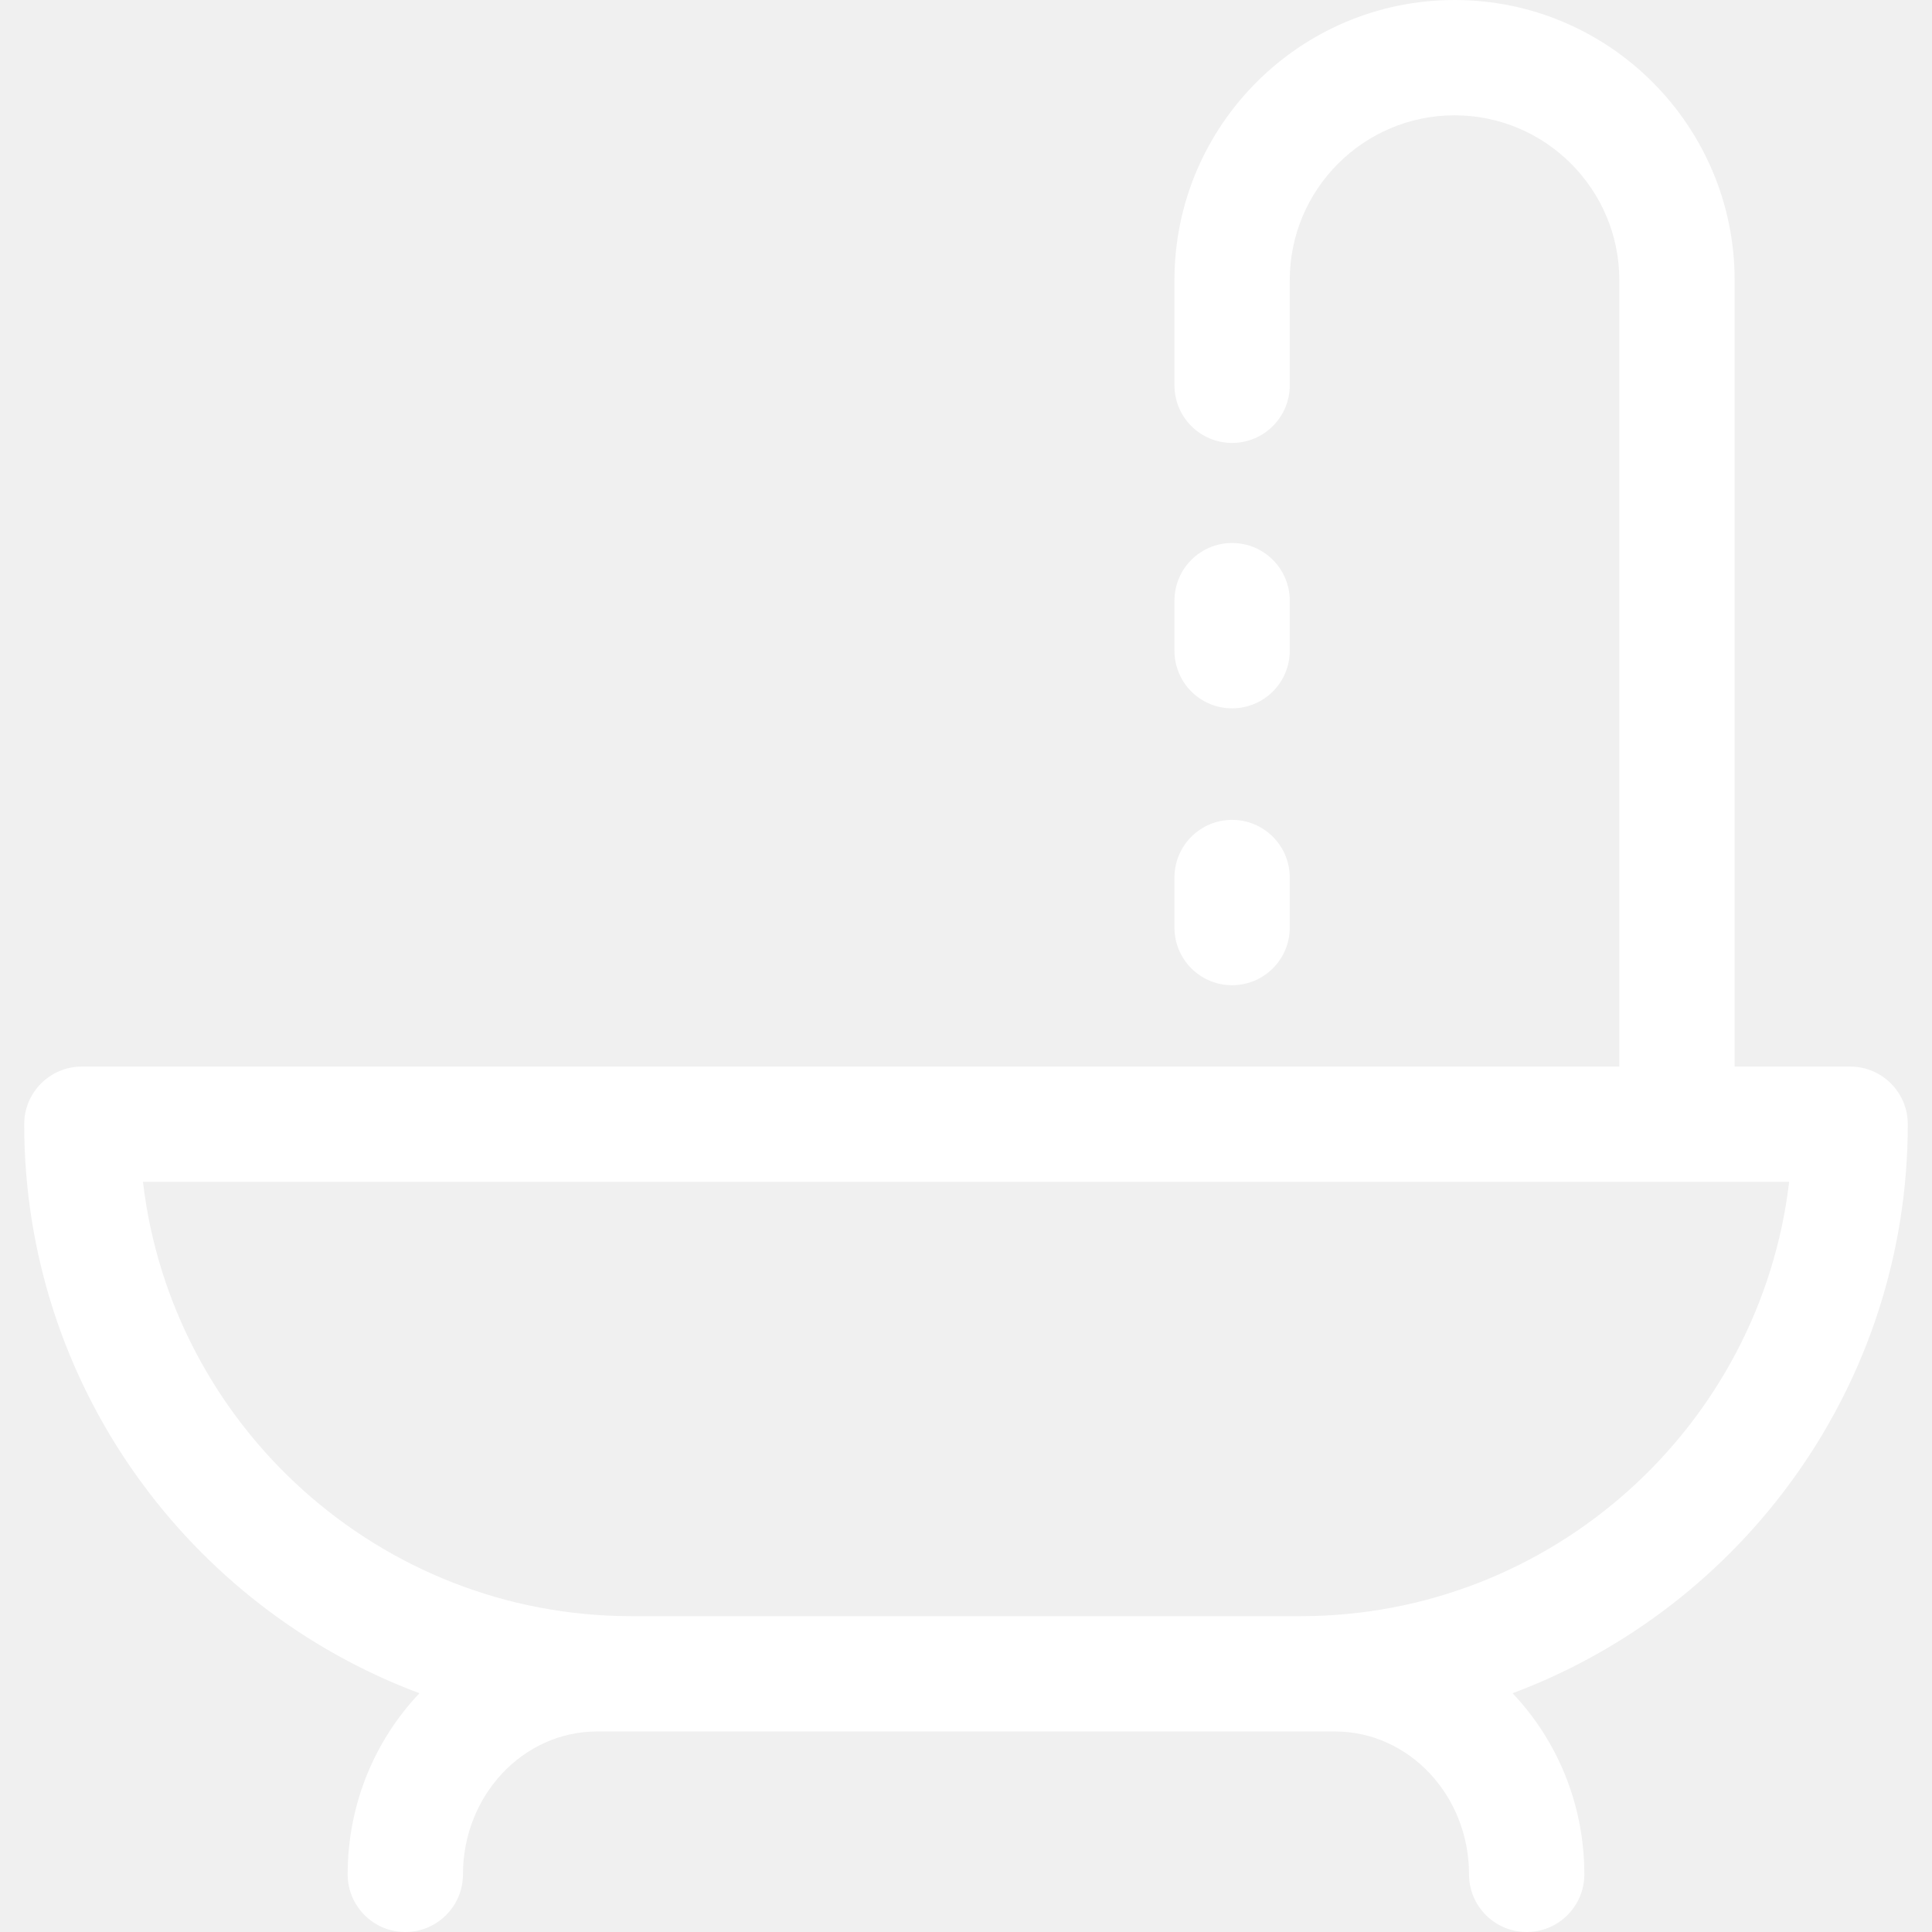
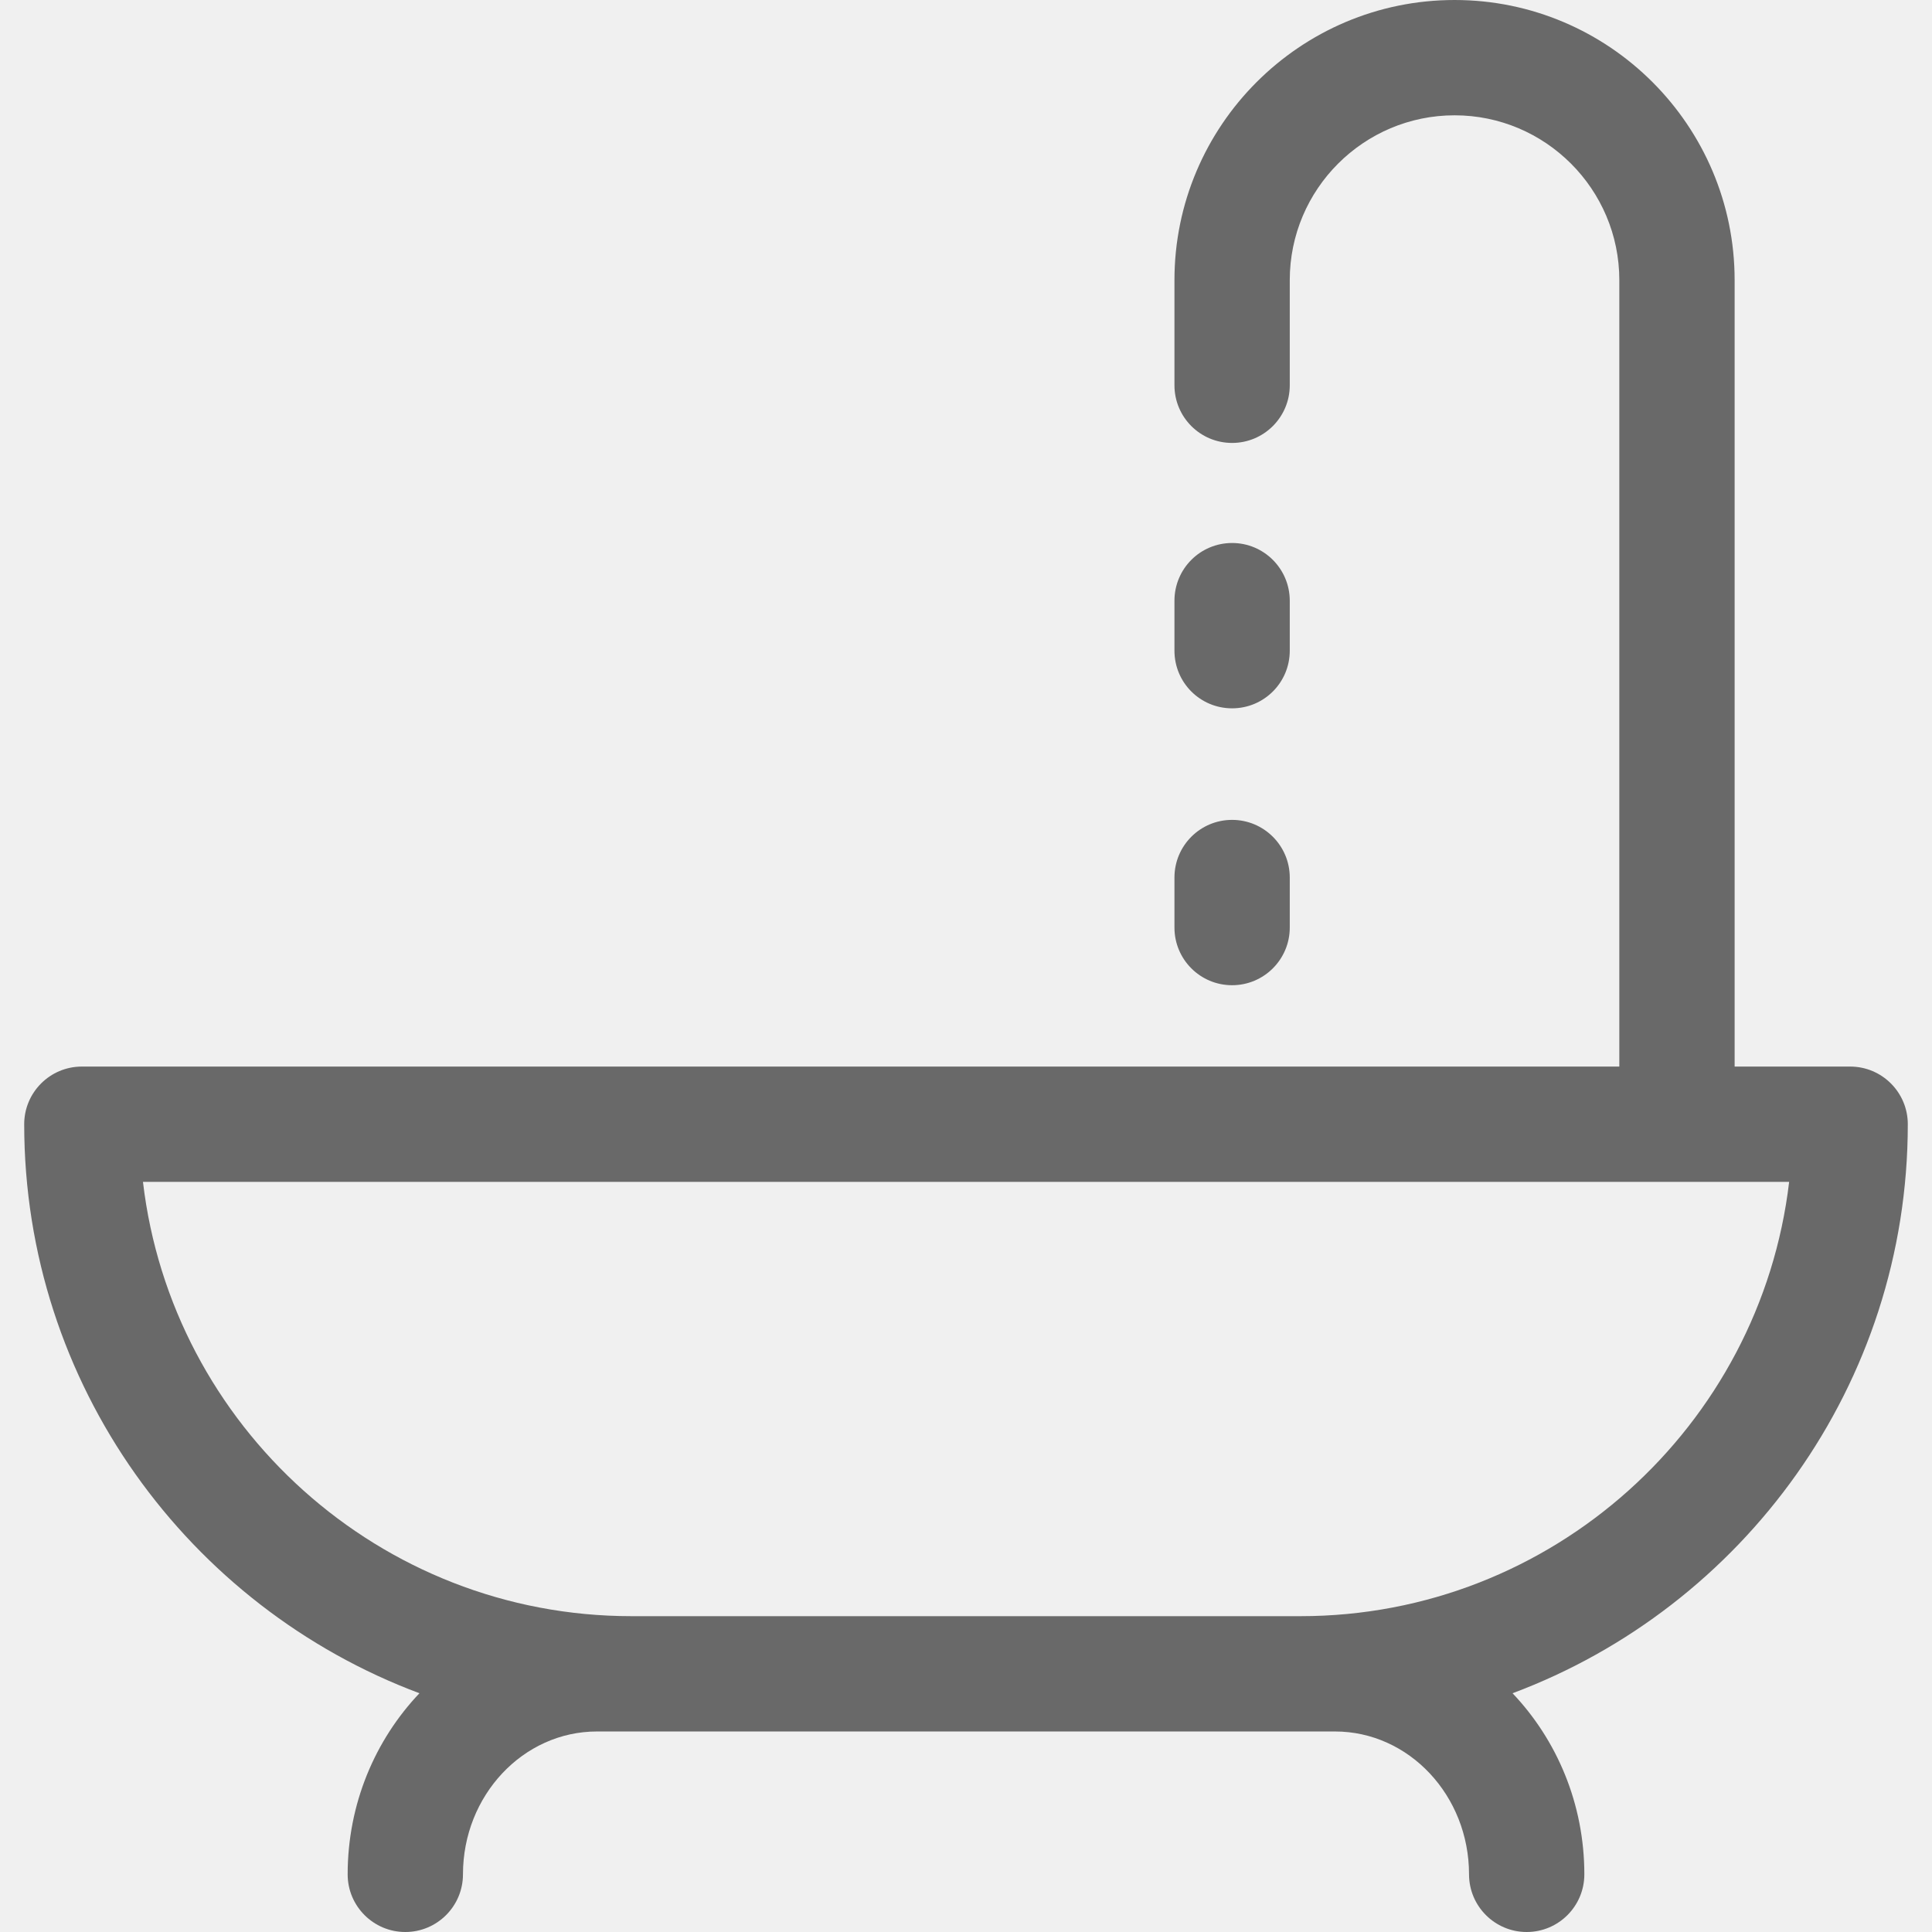
<svg xmlns="http://www.w3.org/2000/svg" width="19" height="19" viewBox="0 0 19 19" fill="none">
-   <path d="M18.762 11.056C18.762 10.743 18.508 10.489 18.195 10.489H17.059V2.755C17.059 1.236 15.824 0 14.305 0C12.785 0 11.55 1.236 11.55 2.755V3.789C11.55 4.102 11.803 4.356 12.117 4.356C12.43 4.356 12.684 4.102 12.684 3.789V2.755C12.684 1.861 13.411 1.134 14.305 1.134C15.198 1.134 15.925 1.861 15.925 2.755V10.489H0.805C0.492 10.489 0.238 10.743 0.238 11.056C0.238 13.616 1.857 15.804 4.125 16.652C3.689 17.111 3.419 17.74 3.419 18.433C3.419 18.746 3.673 19 3.986 19C4.299 19 4.553 18.746 4.553 18.433C4.553 17.658 5.144 17.028 5.871 17.028C5.897 17.028 13.102 17.028 13.129 17.028C13.856 17.028 14.447 17.658 14.447 18.433C14.447 18.746 14.701 19 15.014 19C15.327 19 15.581 18.746 15.581 18.433C15.581 17.74 15.311 17.111 14.875 16.652C17.143 15.804 18.762 13.616 18.762 11.056ZM12.79 15.894H6.21C3.735 15.894 1.687 14.024 1.406 11.623H17.595C17.313 14.024 15.265 15.894 12.79 15.894Z" fill="white" />
-   <path d="M12.117 5.34C11.803 5.34 11.55 5.594 11.55 5.908V6.399C11.55 6.713 11.803 6.966 12.117 6.966C12.43 6.966 12.684 6.713 12.684 6.399V5.908C12.684 5.594 12.43 5.34 12.117 5.34Z" fill="white" />
-   <path d="M12.117 8.063C11.803 8.063 11.55 8.317 11.55 8.63V9.122C11.55 9.435 11.803 9.689 12.117 9.689C12.43 9.689 12.684 9.435 12.684 9.122V8.63C12.684 8.317 12.43 8.063 12.117 8.063Z" fill="white" />
+   <path d="M18.762 11.056C18.762 10.743 18.508 10.489 18.195 10.489H17.059V2.755C17.059 1.236 15.824 0 14.305 0C12.785 0 11.55 1.236 11.55 2.755V3.789C11.55 4.102 11.803 4.356 12.117 4.356C12.43 4.356 12.684 4.102 12.684 3.789V2.755C12.684 1.861 13.411 1.134 14.305 1.134C15.198 1.134 15.925 1.861 15.925 2.755V10.489H0.805C0.492 10.489 0.238 10.743 0.238 11.056C0.238 13.616 1.857 15.804 4.125 16.652C3.689 17.111 3.419 17.74 3.419 18.433C3.419 18.746 3.673 19 3.986 19C4.299 19 4.553 18.746 4.553 18.433C4.553 17.658 5.144 17.028 5.871 17.028C5.897 17.028 13.102 17.028 13.129 17.028C13.856 17.028 14.447 17.658 14.447 18.433C14.447 18.746 14.701 19 15.014 19C15.327 19 15.581 18.746 15.581 18.433C15.581 17.74 15.311 17.111 14.875 16.652C17.143 15.804 18.762 13.616 18.762 11.056ZM12.79 15.894H6.21C3.735 15.894 1.687 14.024 1.406 11.623H17.595C17.313 14.024 15.265 15.894 12.79 15.894Z" fill="#696969" />
+   <path d="M12.117 5.34C11.803 5.34 11.55 5.594 11.55 5.908V6.399C11.55 6.713 11.803 6.966 12.117 6.966C12.43 6.966 12.684 6.713 12.684 6.399V5.908C12.684 5.594 12.43 5.34 12.117 5.34Z" fill="#696969" />
+   <path d="M12.117 8.063C11.803 8.063 11.55 8.317 11.55 8.63V9.122C11.55 9.435 11.803 9.689 12.117 9.689C12.43 9.689 12.684 9.435 12.684 9.122V8.63C12.684 8.317 12.43 8.063 12.117 8.063Z" fill="#696969" />
</svg>
